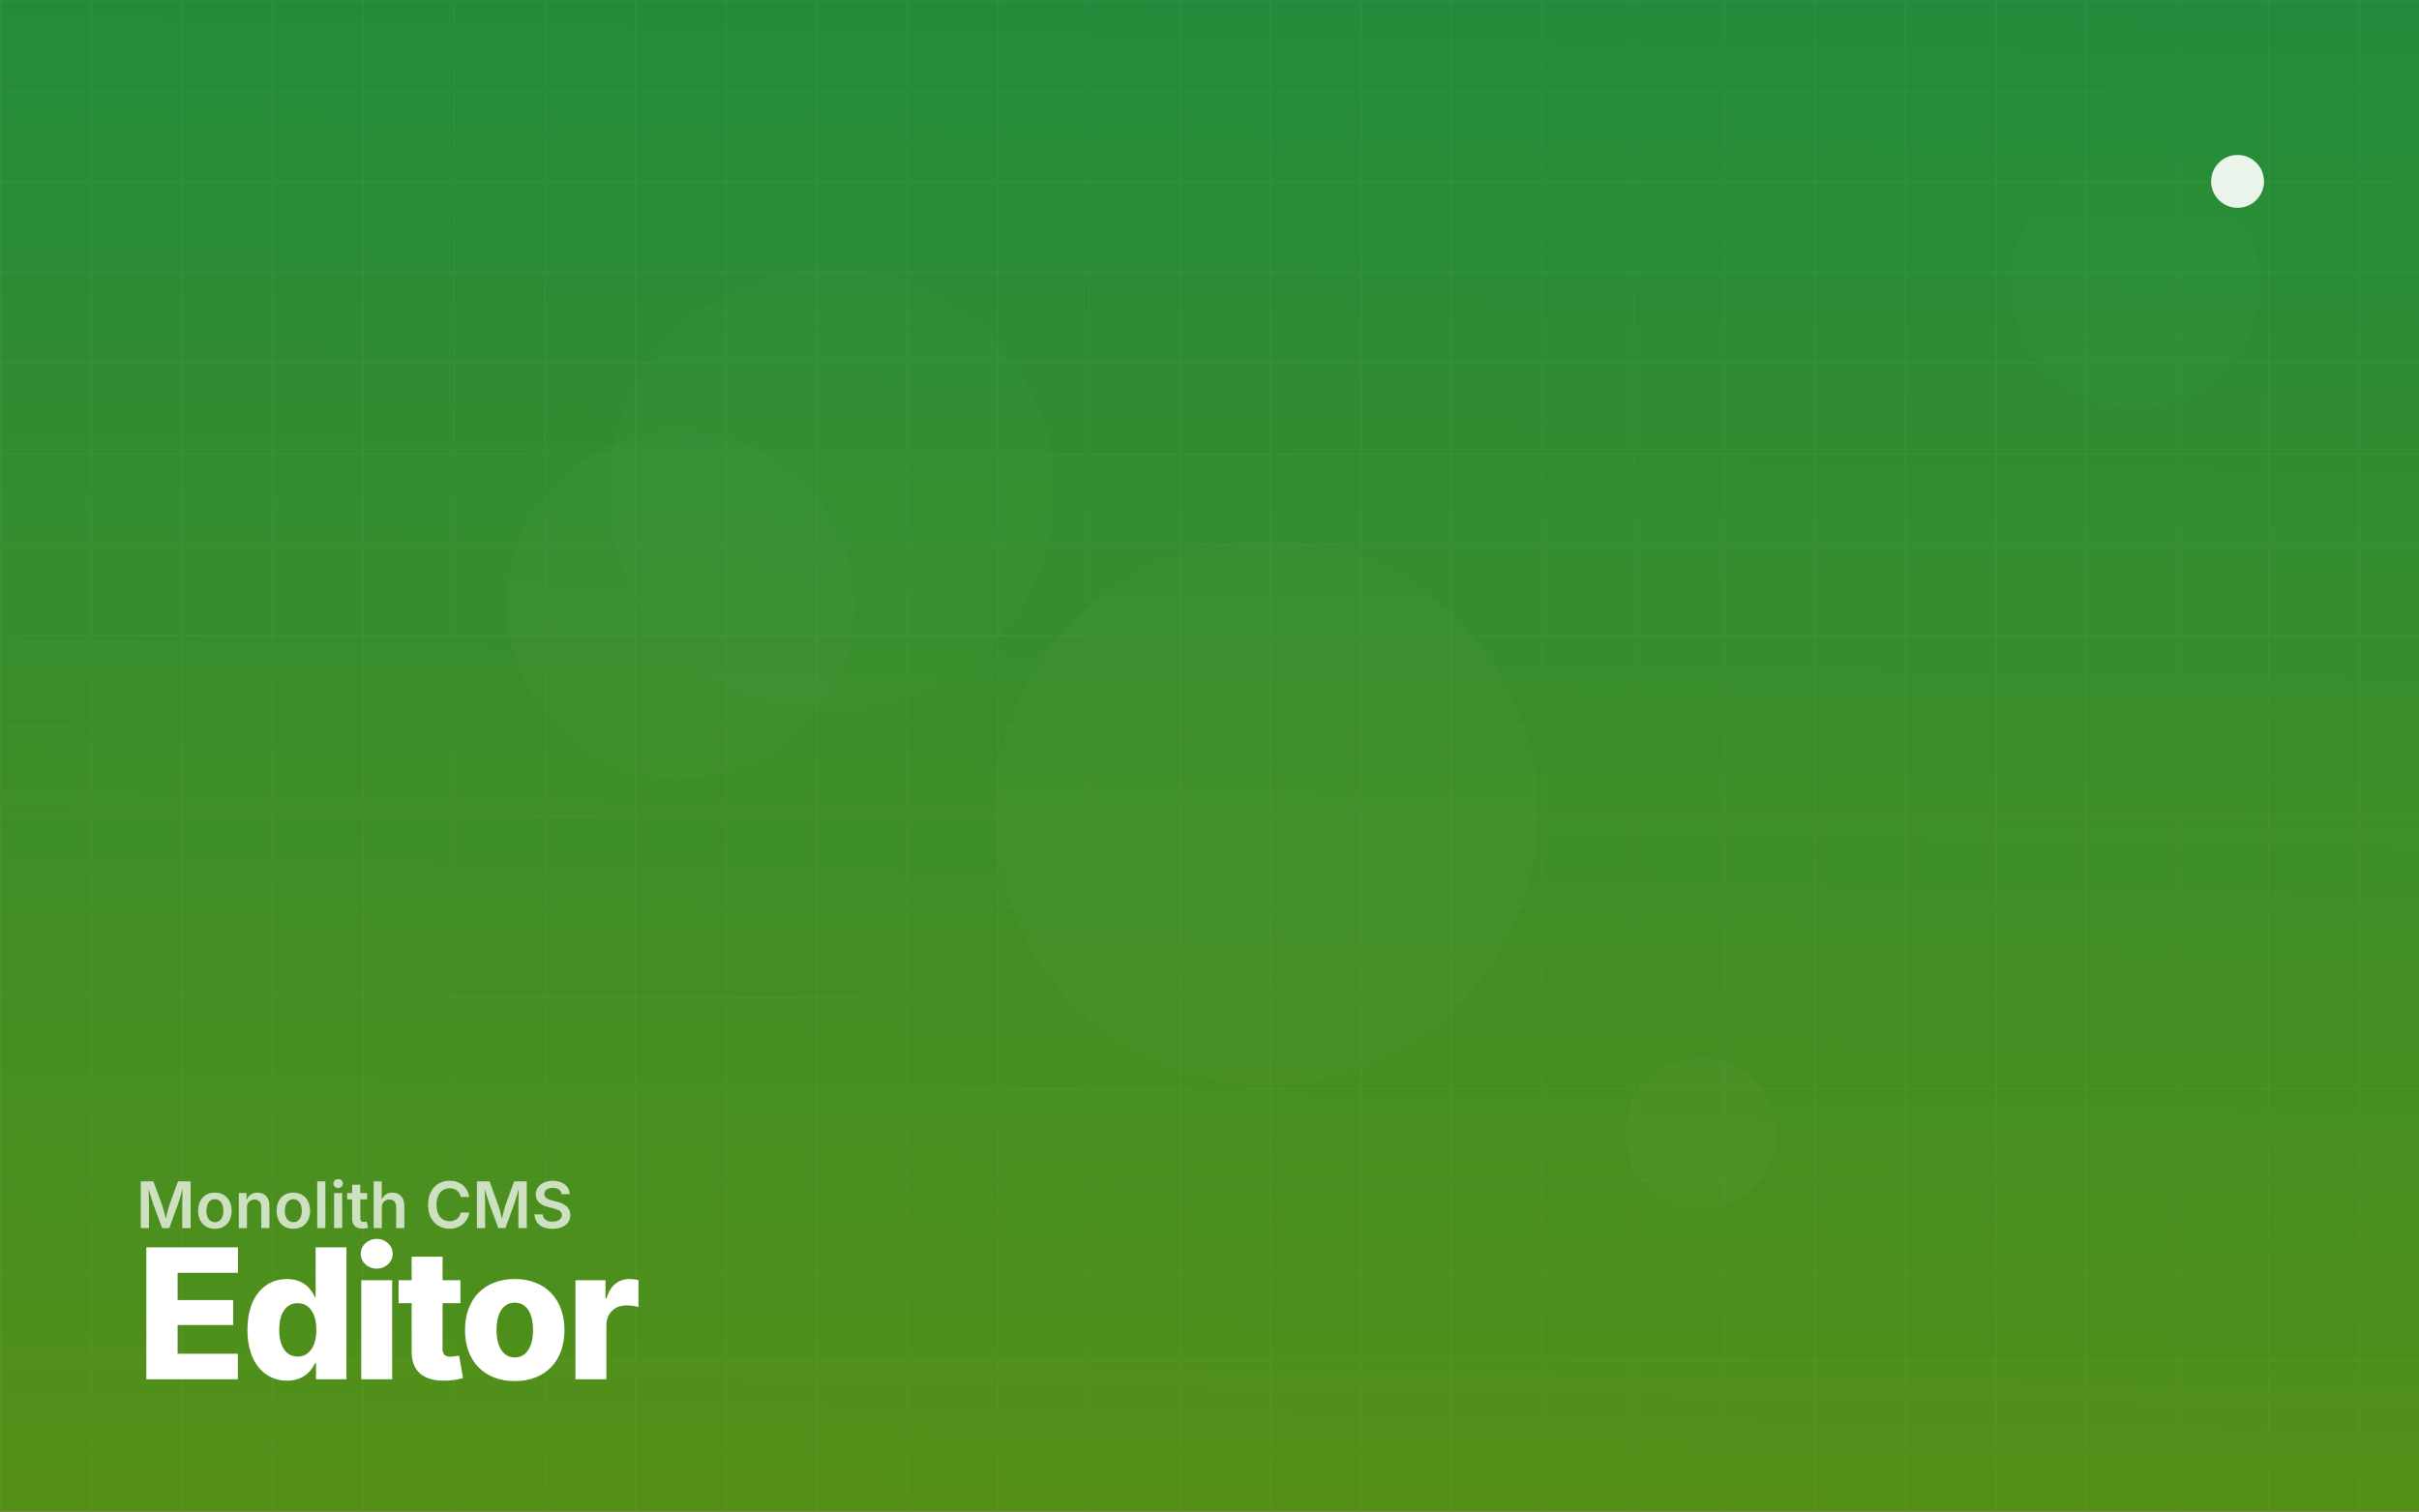
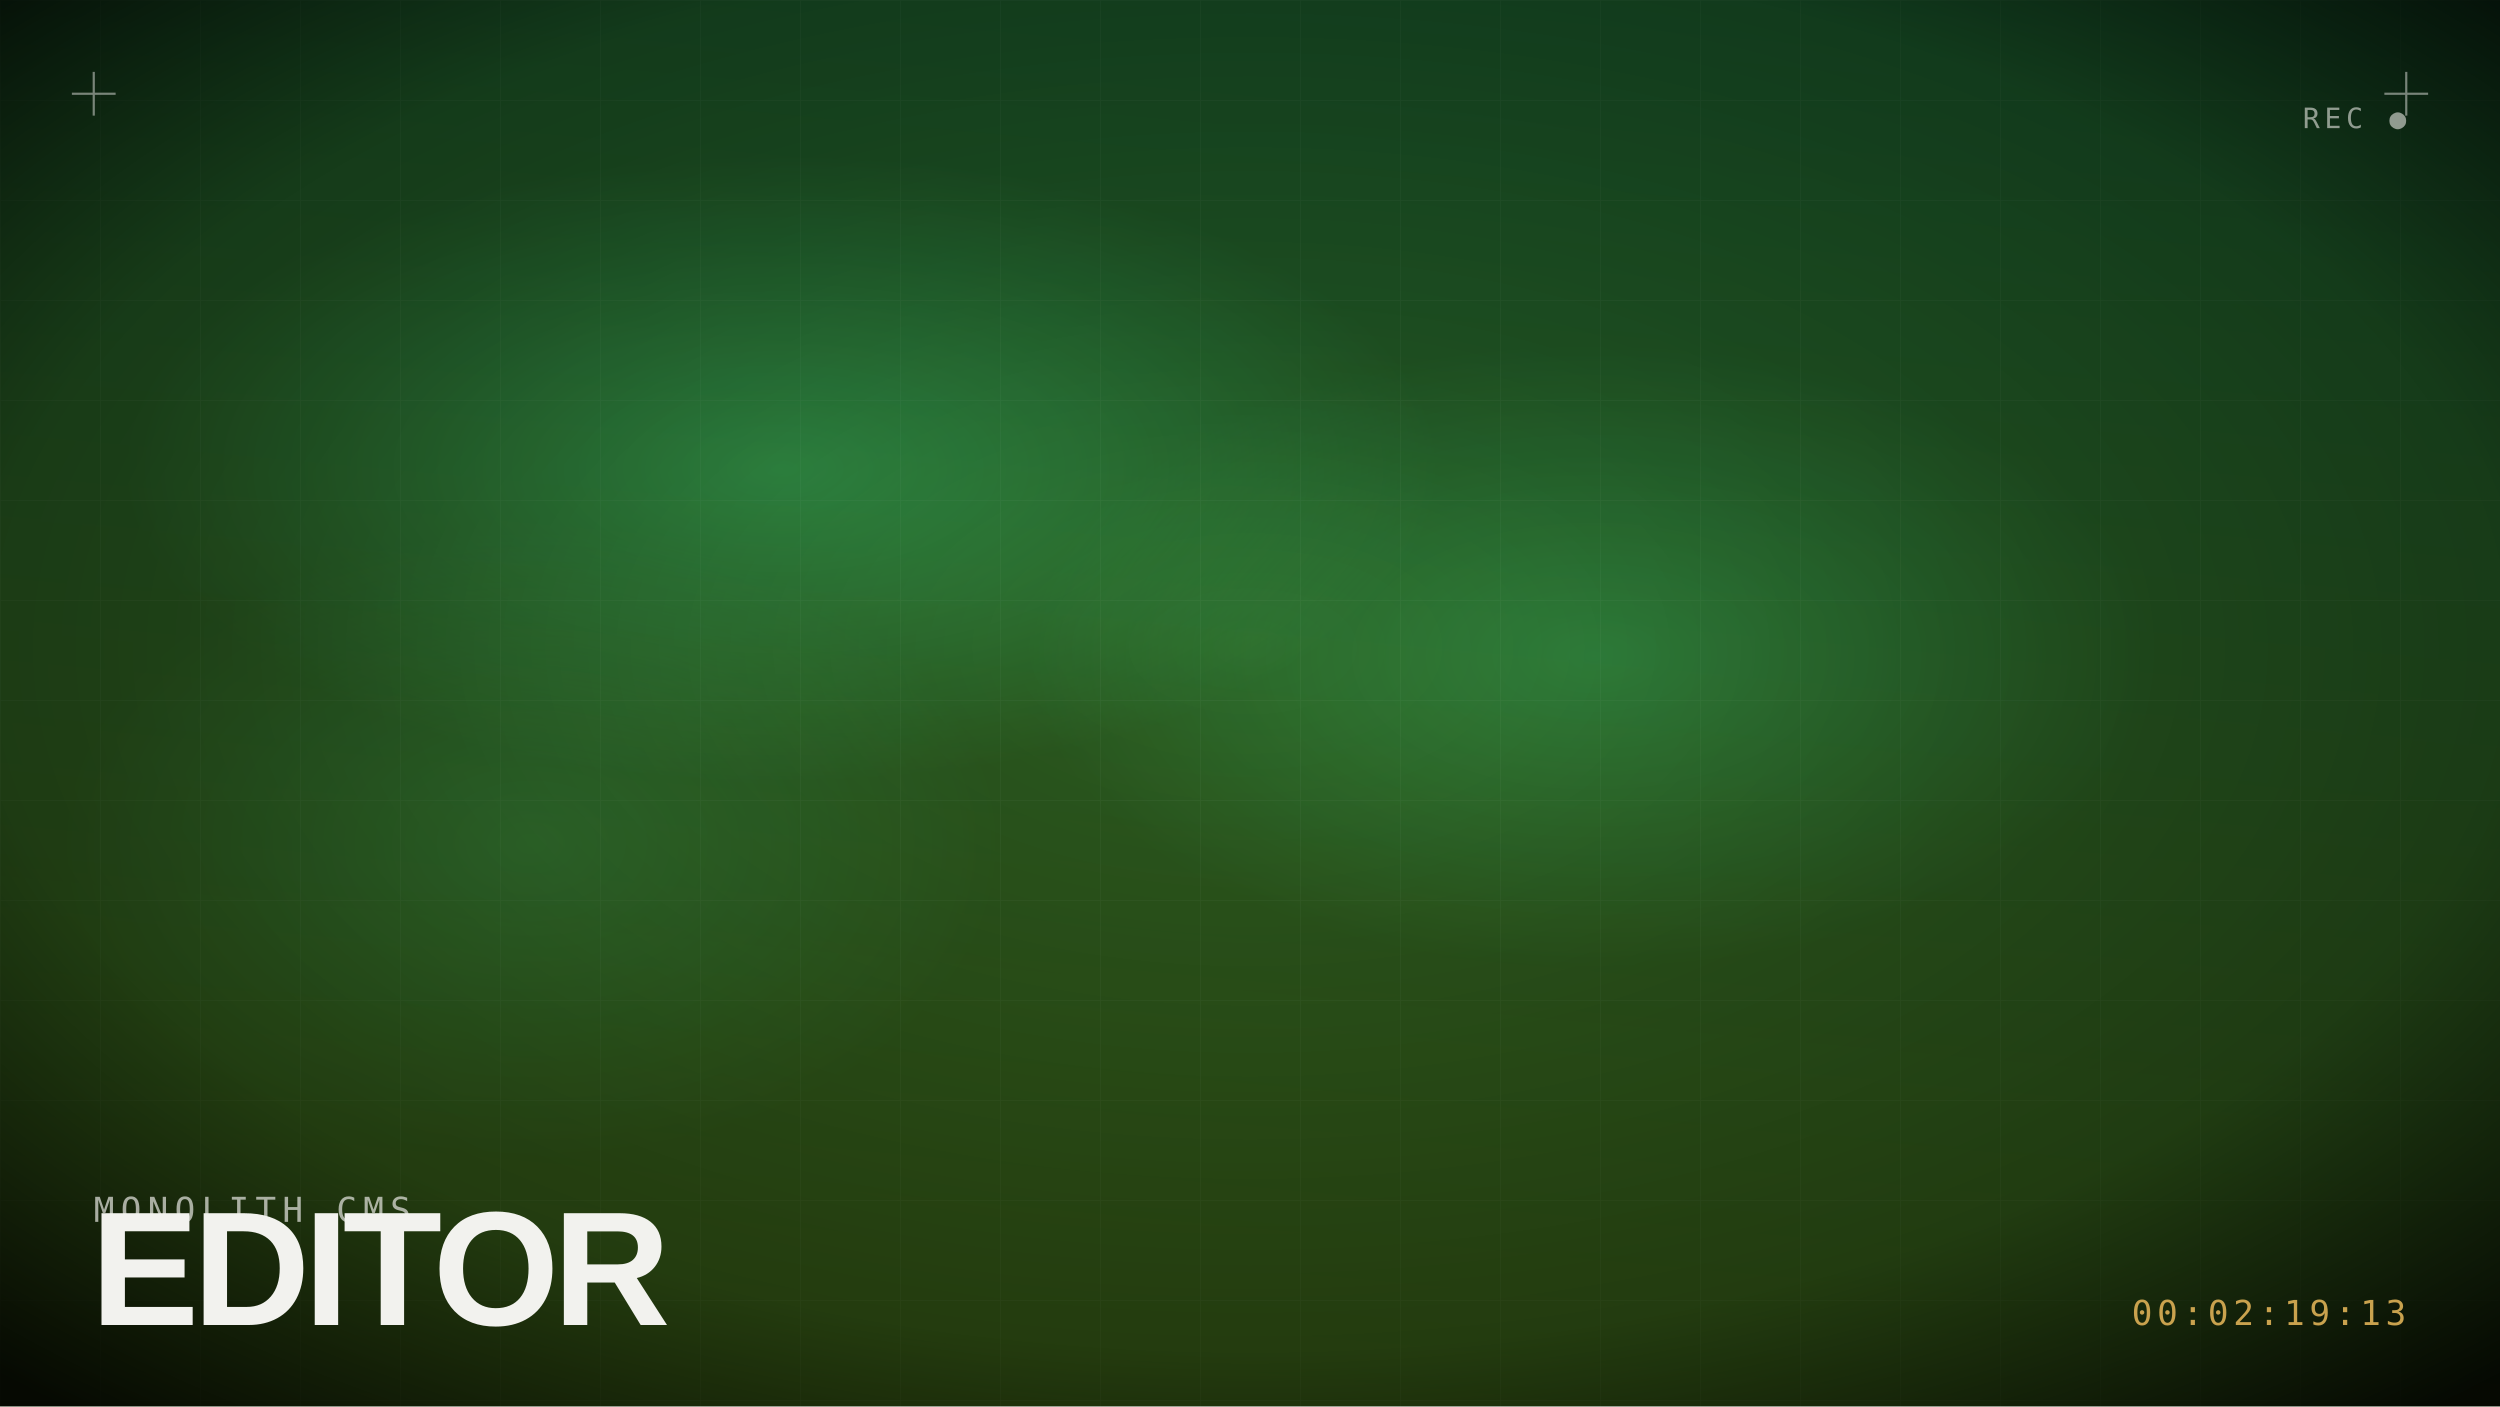
- <svg xmlns="http://www.w3.org/2000/svg" width="1280" height="800" viewBox="0 0 1280 800" fill="none">
+ <svg xmlns="http://www.w3.org/2000/svg" width="1600" height="900" viewBox="0 0 1600 900" fill="none">
  <defs>
-     <linearGradient id="gmonolithcms1" x1="0" y1="0" x2="1" y2="1" gradientTransform="rotate(47 .5 .5)">
+     <linearGradient id="duomonolithcms1" x1="0" y1="0" x2="1" y2="1" gradientTransform="rotate(54 .5 .5)">
      <stop offset="0" stop-color="#22c55e" />
      <stop offset="1" stop-color="#84cc16" />
    </linearGradient>
-     <pattern id="gmonolithcms1grid" width="48" height="48" patternUnits="userSpaceOnUse">
-       <path d="M48 0H0V48" stroke="#ffffff" stroke-opacity="0.06" stroke-width="1" />
+     <radialGradient id="glowmonolithcms1" cx="50%" cy="50%" r="50%">
+       <stop offset="0" stop-color="#22c55e" stop-opacity="0.9" />
+       <stop offset="1" stop-color="#22c55e" stop-opacity="0" />
+     </radialGradient>
+     <radialGradient id="vigmonolithcms1" cx="50%" cy="46%" r="72%">
+       <stop offset="0" stop-color="#000" stop-opacity="0" />
+       <stop offset="0.7" stop-color="#000" stop-opacity="0.35" />
+       <stop offset="1" stop-color="#000" stop-opacity="0.9" />
+     </radialGradient>
+     <pattern id="gridmonolithcms1" width="64" height="64" patternUnits="userSpaceOnUse">
+       <path d="M64 0H0V64" stroke="#ffffff" stroke-opacity="0.05" stroke-width="1" />
    </pattern>
  </defs>
-   <rect width="1280" height="800" fill="#0a0a0c" />
-   <rect width="1280" height="800" fill="url(#gmonolithcms1)" opacity="0.9" />
-   <g style="mix-blend-mode:soft-light">
-     <circle cx="440" cy="260" r="118" fill="#fff" opacity="0.04" />
-     <circle cx="670" cy="430" r="144" fill="#fff" opacity="0.06" />
-     <circle cx="900" cy="600" r="40" fill="#fff" opacity="0.08" />
-     <circle cx="1130" cy="150" r="66" fill="#fff" opacity="0.04" />
-     <circle cx="360" cy="320" r="92" fill="#fff" opacity="0.06" />
+   <rect width="1600" height="900" fill="#0c0c0e" />
+   <rect width="1600" height="900" fill="url(#duomonolithcms1)" opacity="0.42" />
+   <g style="mix-blend-mode:screen">
+     <ellipse cx="500" cy="300" rx="420" ry="200" fill="url(#glowmonolithcms1)" opacity="0.5" />
+     <ellipse cx="1020" cy="420" rx="360" ry="200" fill="url(#glowmonolithcms1)" opacity="0.38" />
+     <ellipse cx="340" cy="540" rx="300" ry="200" fill="url(#glowmonolithcms1)" opacity="0.26" />
  </g>
-   <rect width="1280" height="800" fill="url(#gmonolithcms1grid)" />
-   <rect x="0" y="0" width="1280" height="800" fill="#000" opacity="0.22" />
-   <text x="72" y="650" font-family="Inter, Arial, sans-serif" font-size="34" font-weight="600" fill="#ffffff" opacity="0.72">Monolith CMS</text>
-   <text x="72" y="730" font-family="Inter, Arial, sans-serif" font-size="96" font-weight="800" letter-spacing="-3" fill="#ffffff">Editor</text>
-   <circle cx="1184" cy="96" r="14" fill="#ffffff" opacity="0.9" />
+   <rect width="1600" height="900" fill="url(#gridmonolithcms1)" />
+   <rect width="1600" height="900" fill="url(#vigmonolithcms1)" />
+   <g stroke="#e7e7e2" stroke-opacity="0.5" stroke-width="1.4">
+     <path d="M60 46 v28 M46 60 h28" />
+     <path d="M1540 46 v28 M1526 60 h28" />
+   </g>
+   <text x="60" y="782" font-family="'Roboto Mono', monospace" font-size="22" letter-spacing="4" fill="#e7e7e2" opacity="0.7">MONOLITH CMS</text>
+   <text x="58" y="848" font-family="Archivo, Arial, sans-serif" font-size="104" font-weight="800" letter-spacing="-4" fill="#f2f2ee" text-transform="uppercase">EDITOR</text>
+   <text x="1540" y="848" text-anchor="end" font-family="'Roboto Mono', monospace" font-size="22" letter-spacing="3" fill="#c9a24e">00:02:19:13</text>
+   <text x="1540" y="82" text-anchor="end" font-family="'Roboto Mono', monospace" font-size="18" letter-spacing="3" fill="#e7e7e2" opacity="0.6">REC ●</text>
</svg>
